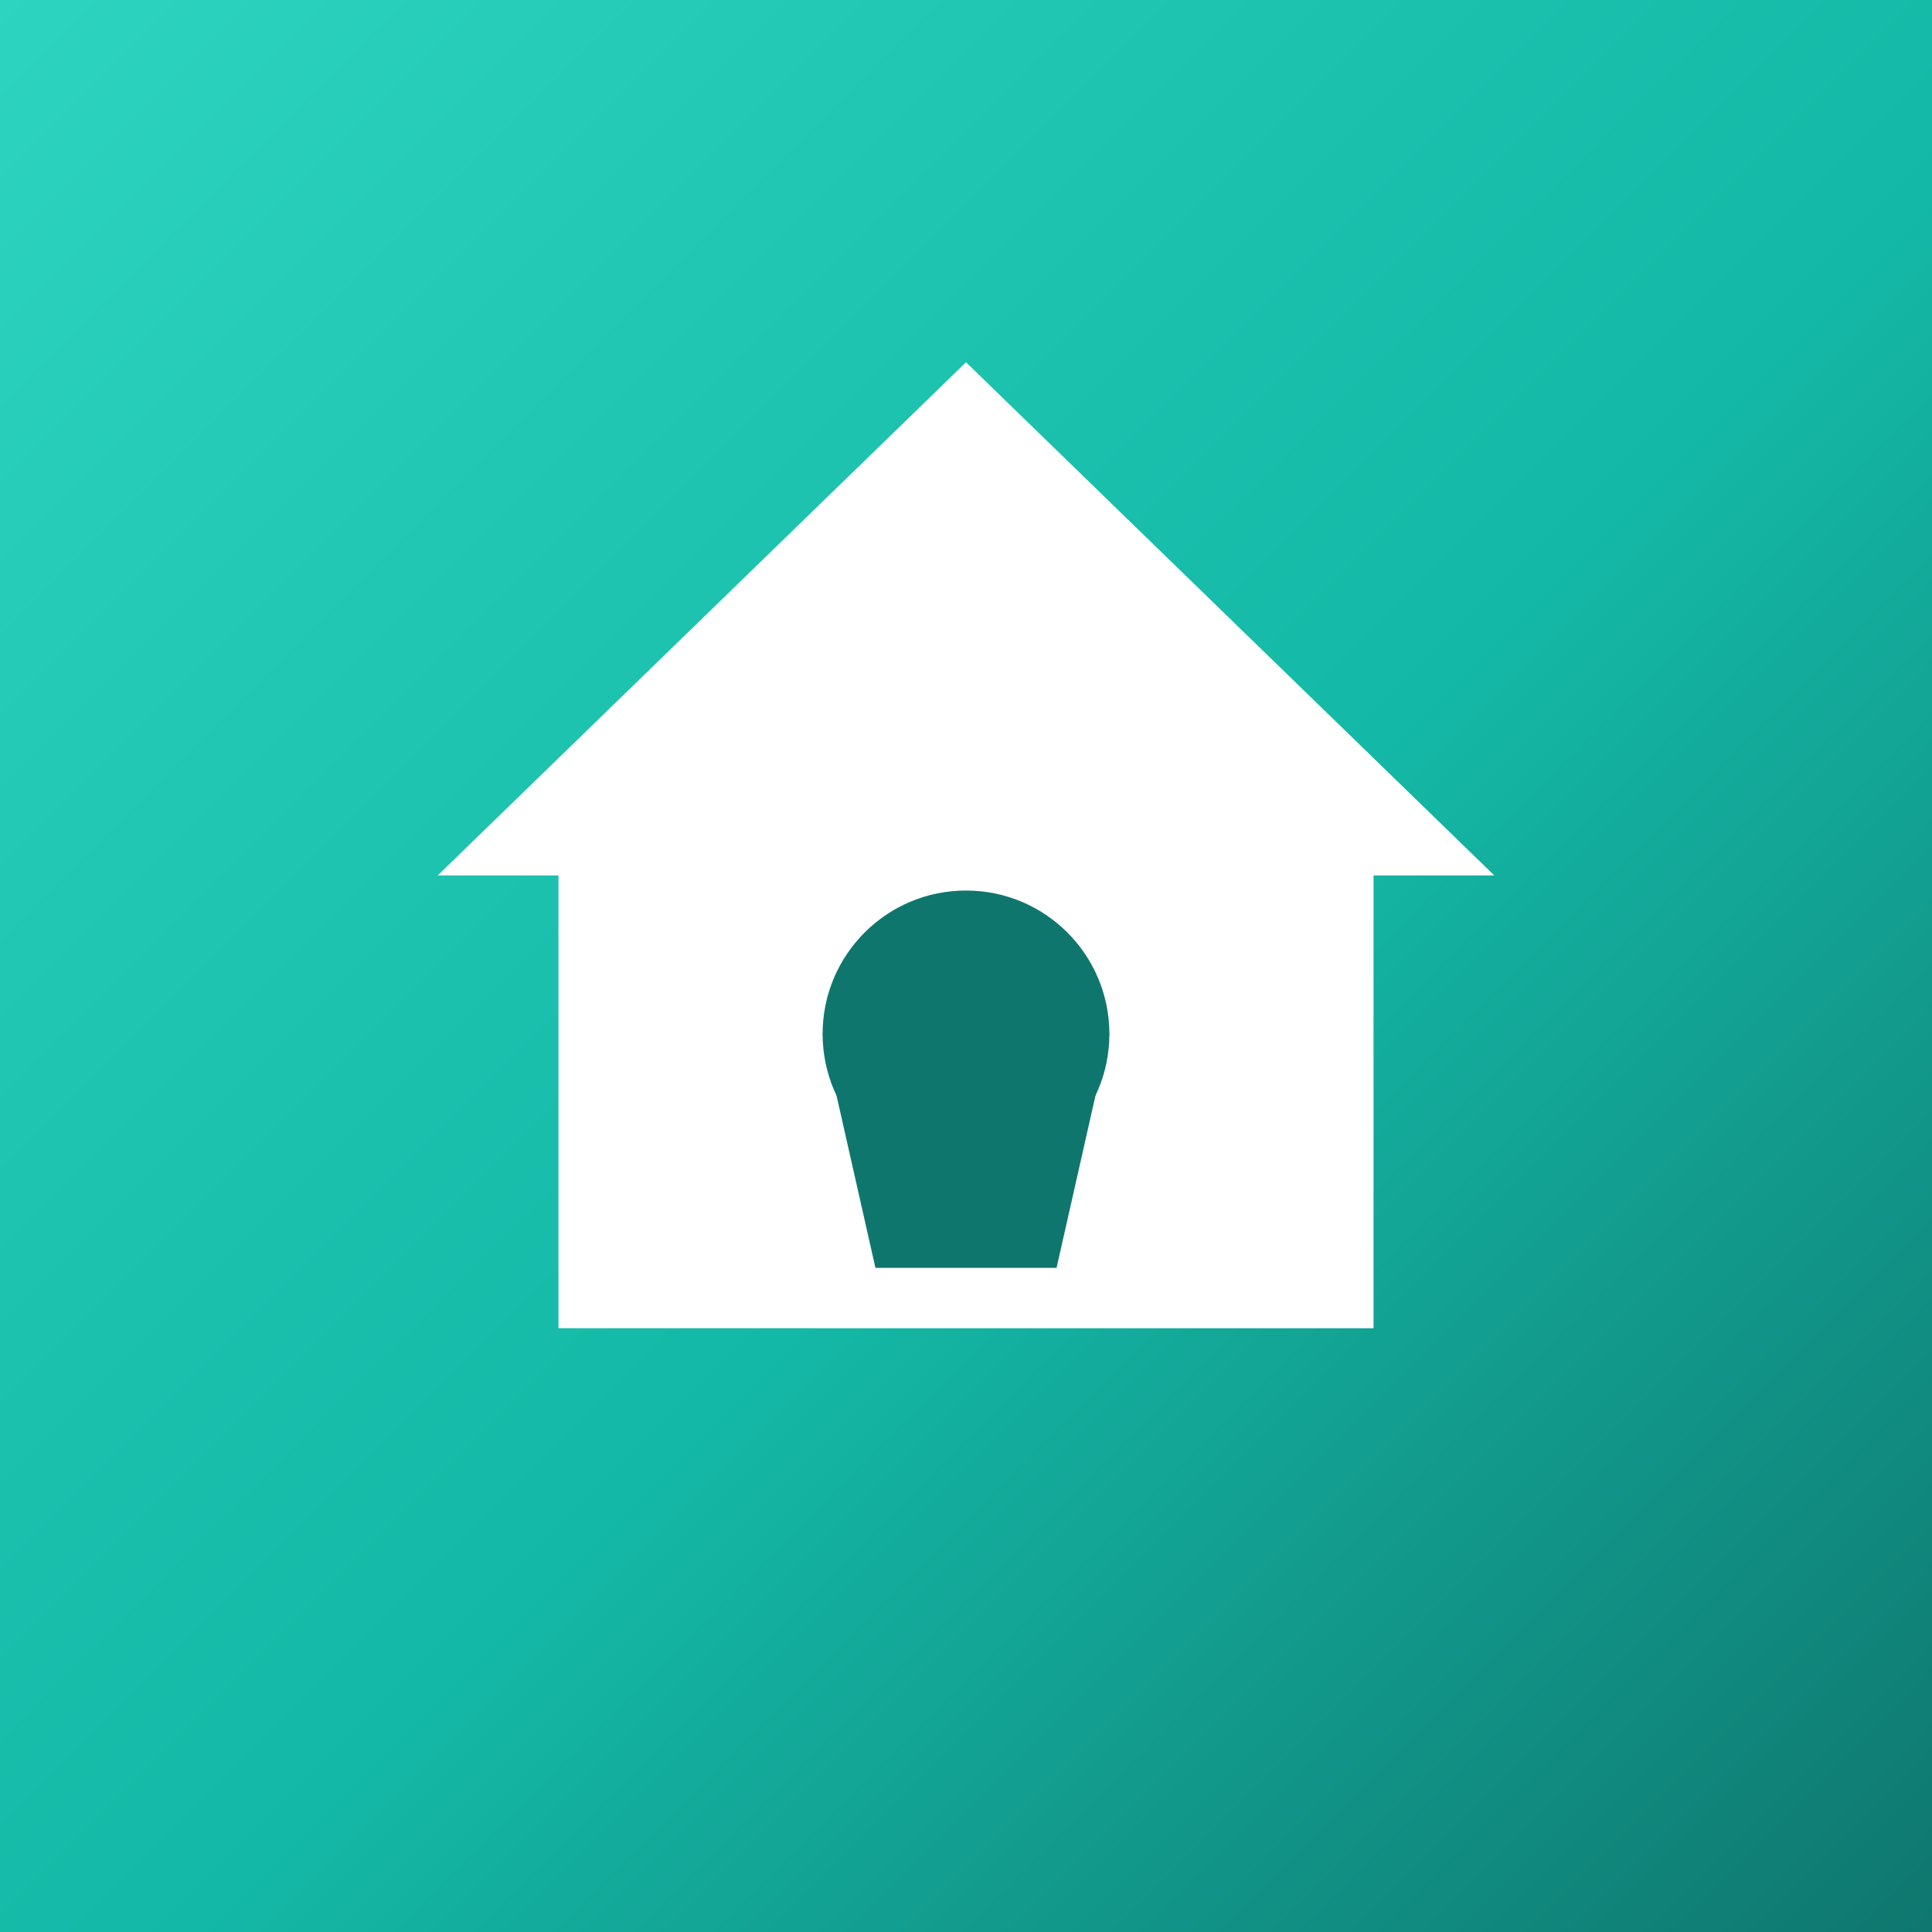
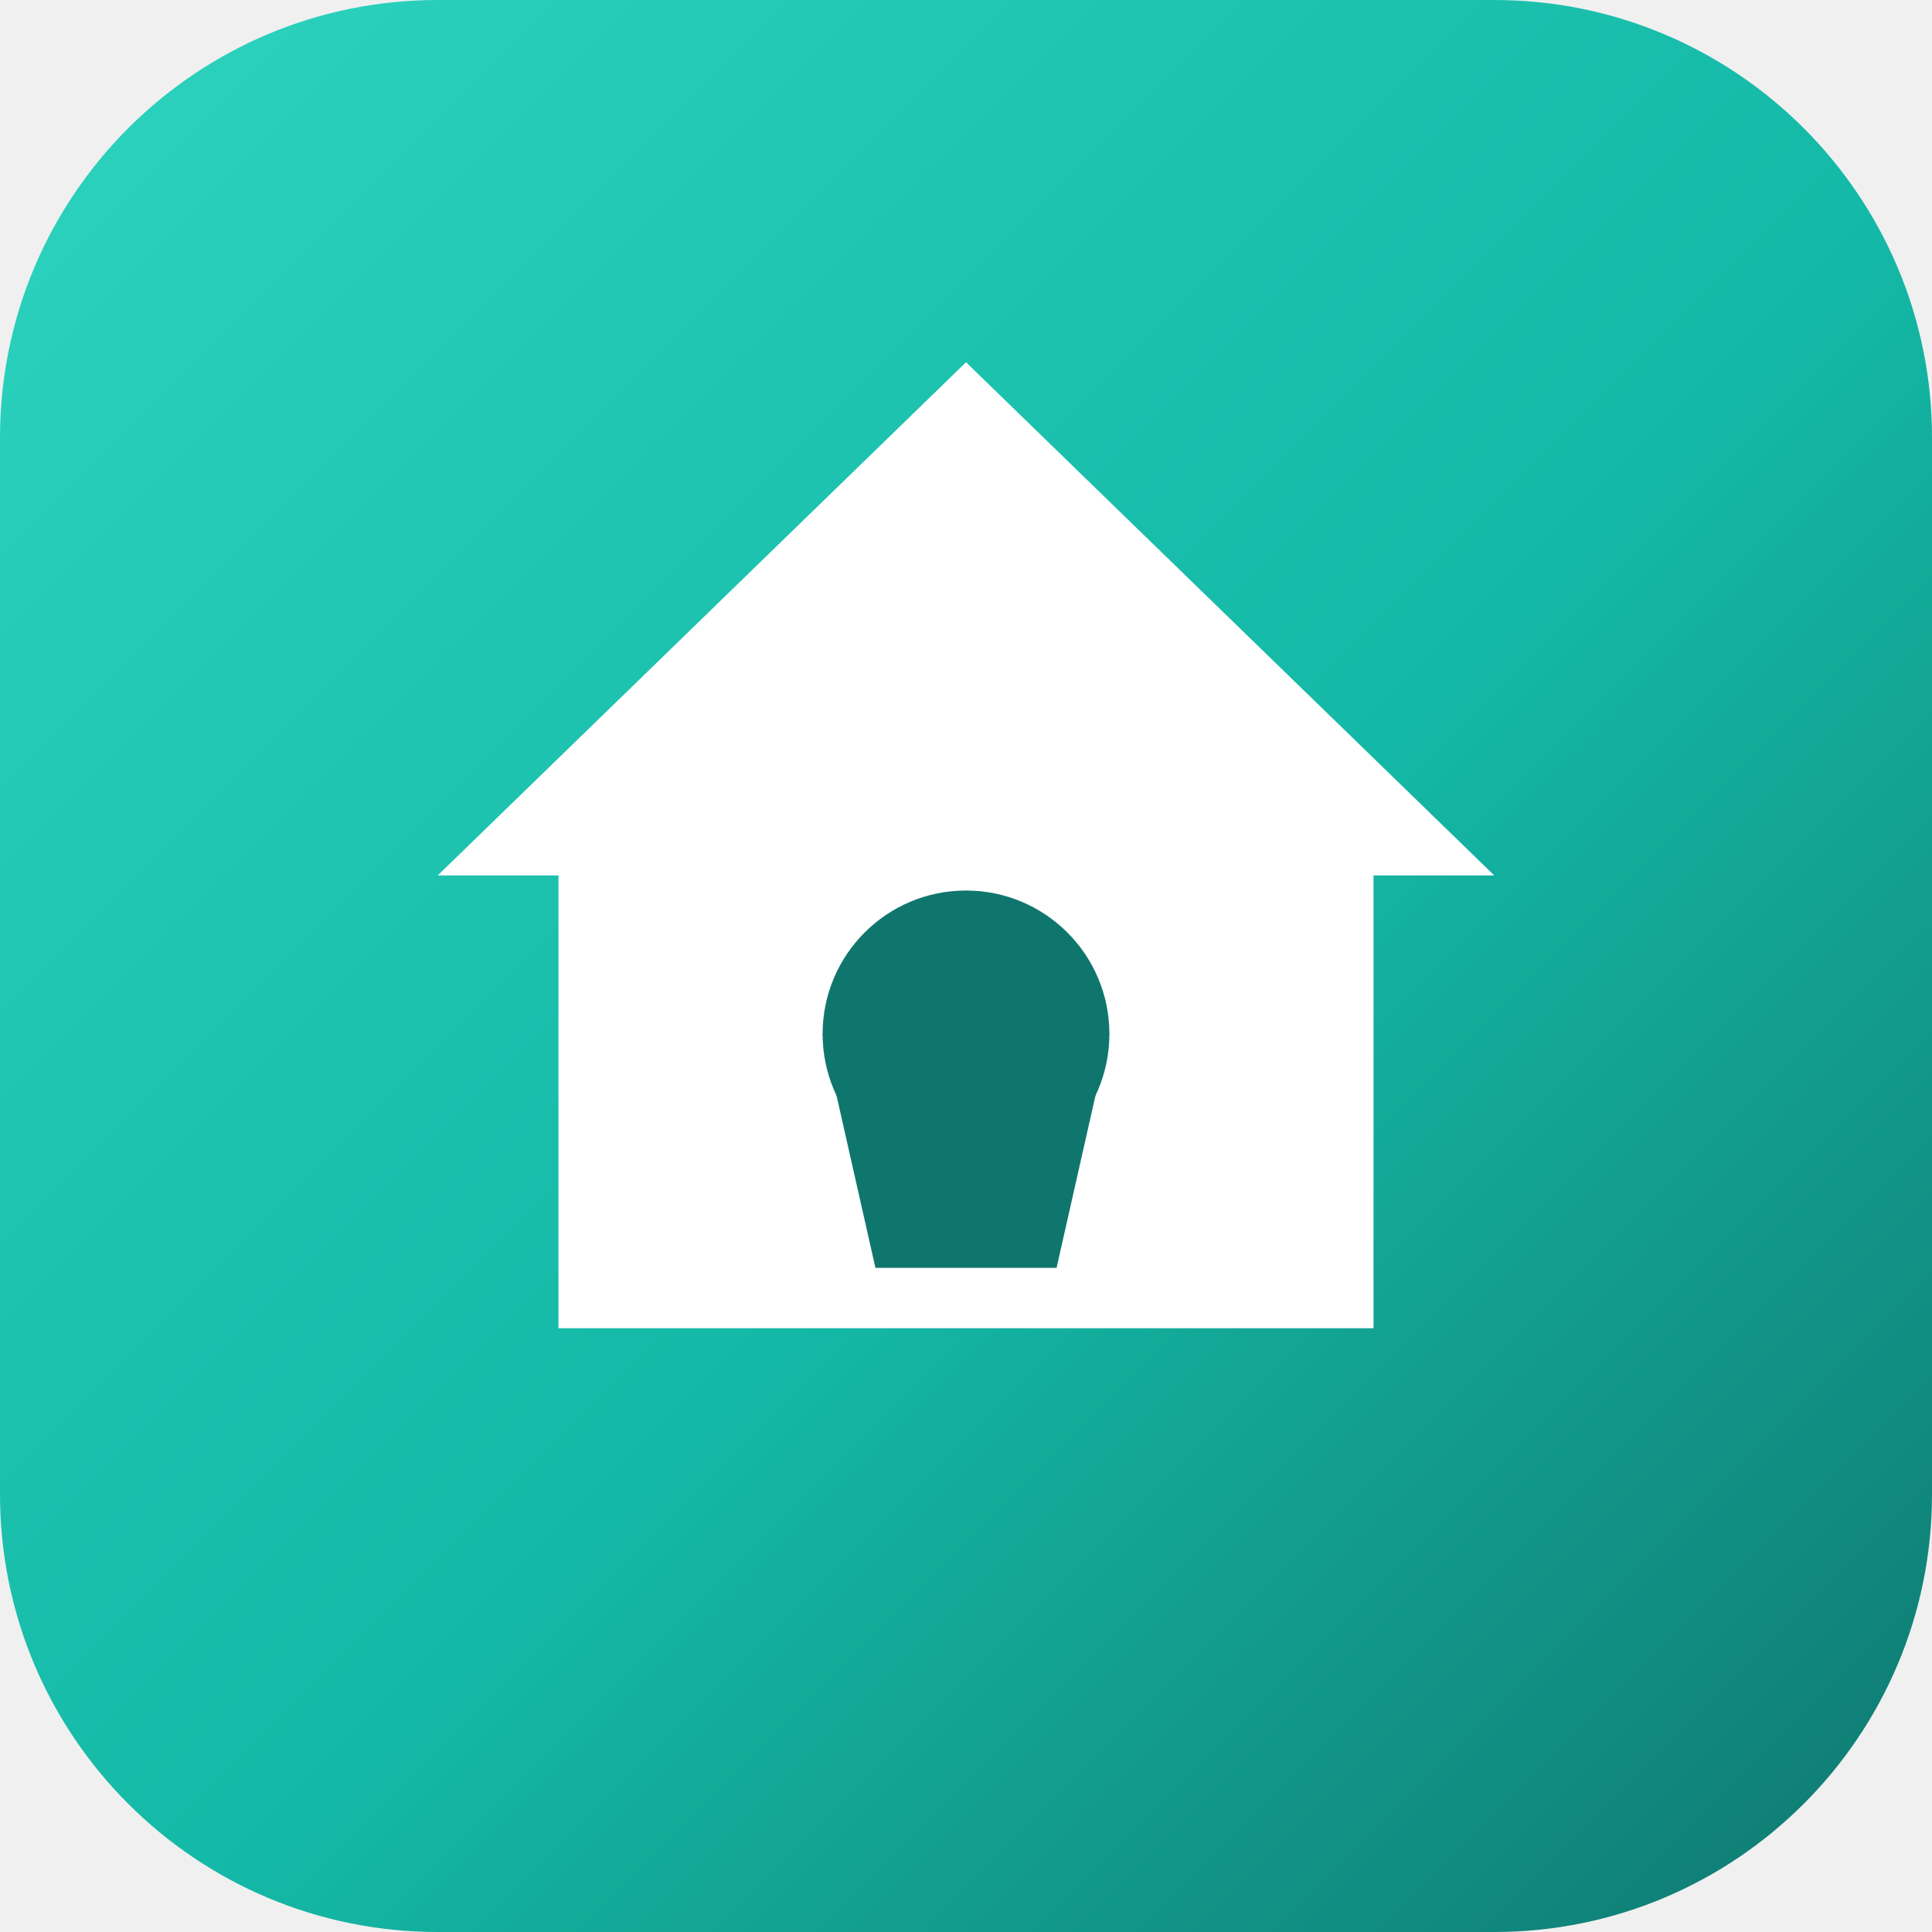
- <svg xmlns="http://www.w3.org/2000/svg" viewBox="0 0 512 512" width="512" height="512">
+ <svg xmlns="http://www.w3.org/2000/svg" viewBox="0 0 512 512" width="512" height="512" role="img" aria-label="Chủ Trọ app icon">
  <defs>
    <linearGradient id="bg" x1="0" y1="0" x2="1" y2="1">
      <stop offset="0" stop-color="#2DD4BF" />
      <stop offset="0.55" stop-color="#14B8A6" />
      <stop offset="1" stop-color="#0F766E" />
    </linearGradient>
  </defs>
-   <rect width="512" height="512" fill="url(#bg)" />
+   <rect width="512" height="512" rx="116" fill="url(#bg)" />
  <path d="M256 96 L116 232 H148 V352 H364 V232 H396 Z" fill="#FFFFFF" />
  <circle cx="256" cy="274" r="38" fill="#0F766E" />
  <path d="M218 274 H294 L280 336 H232 Z" fill="#0F766E" />
</svg>
